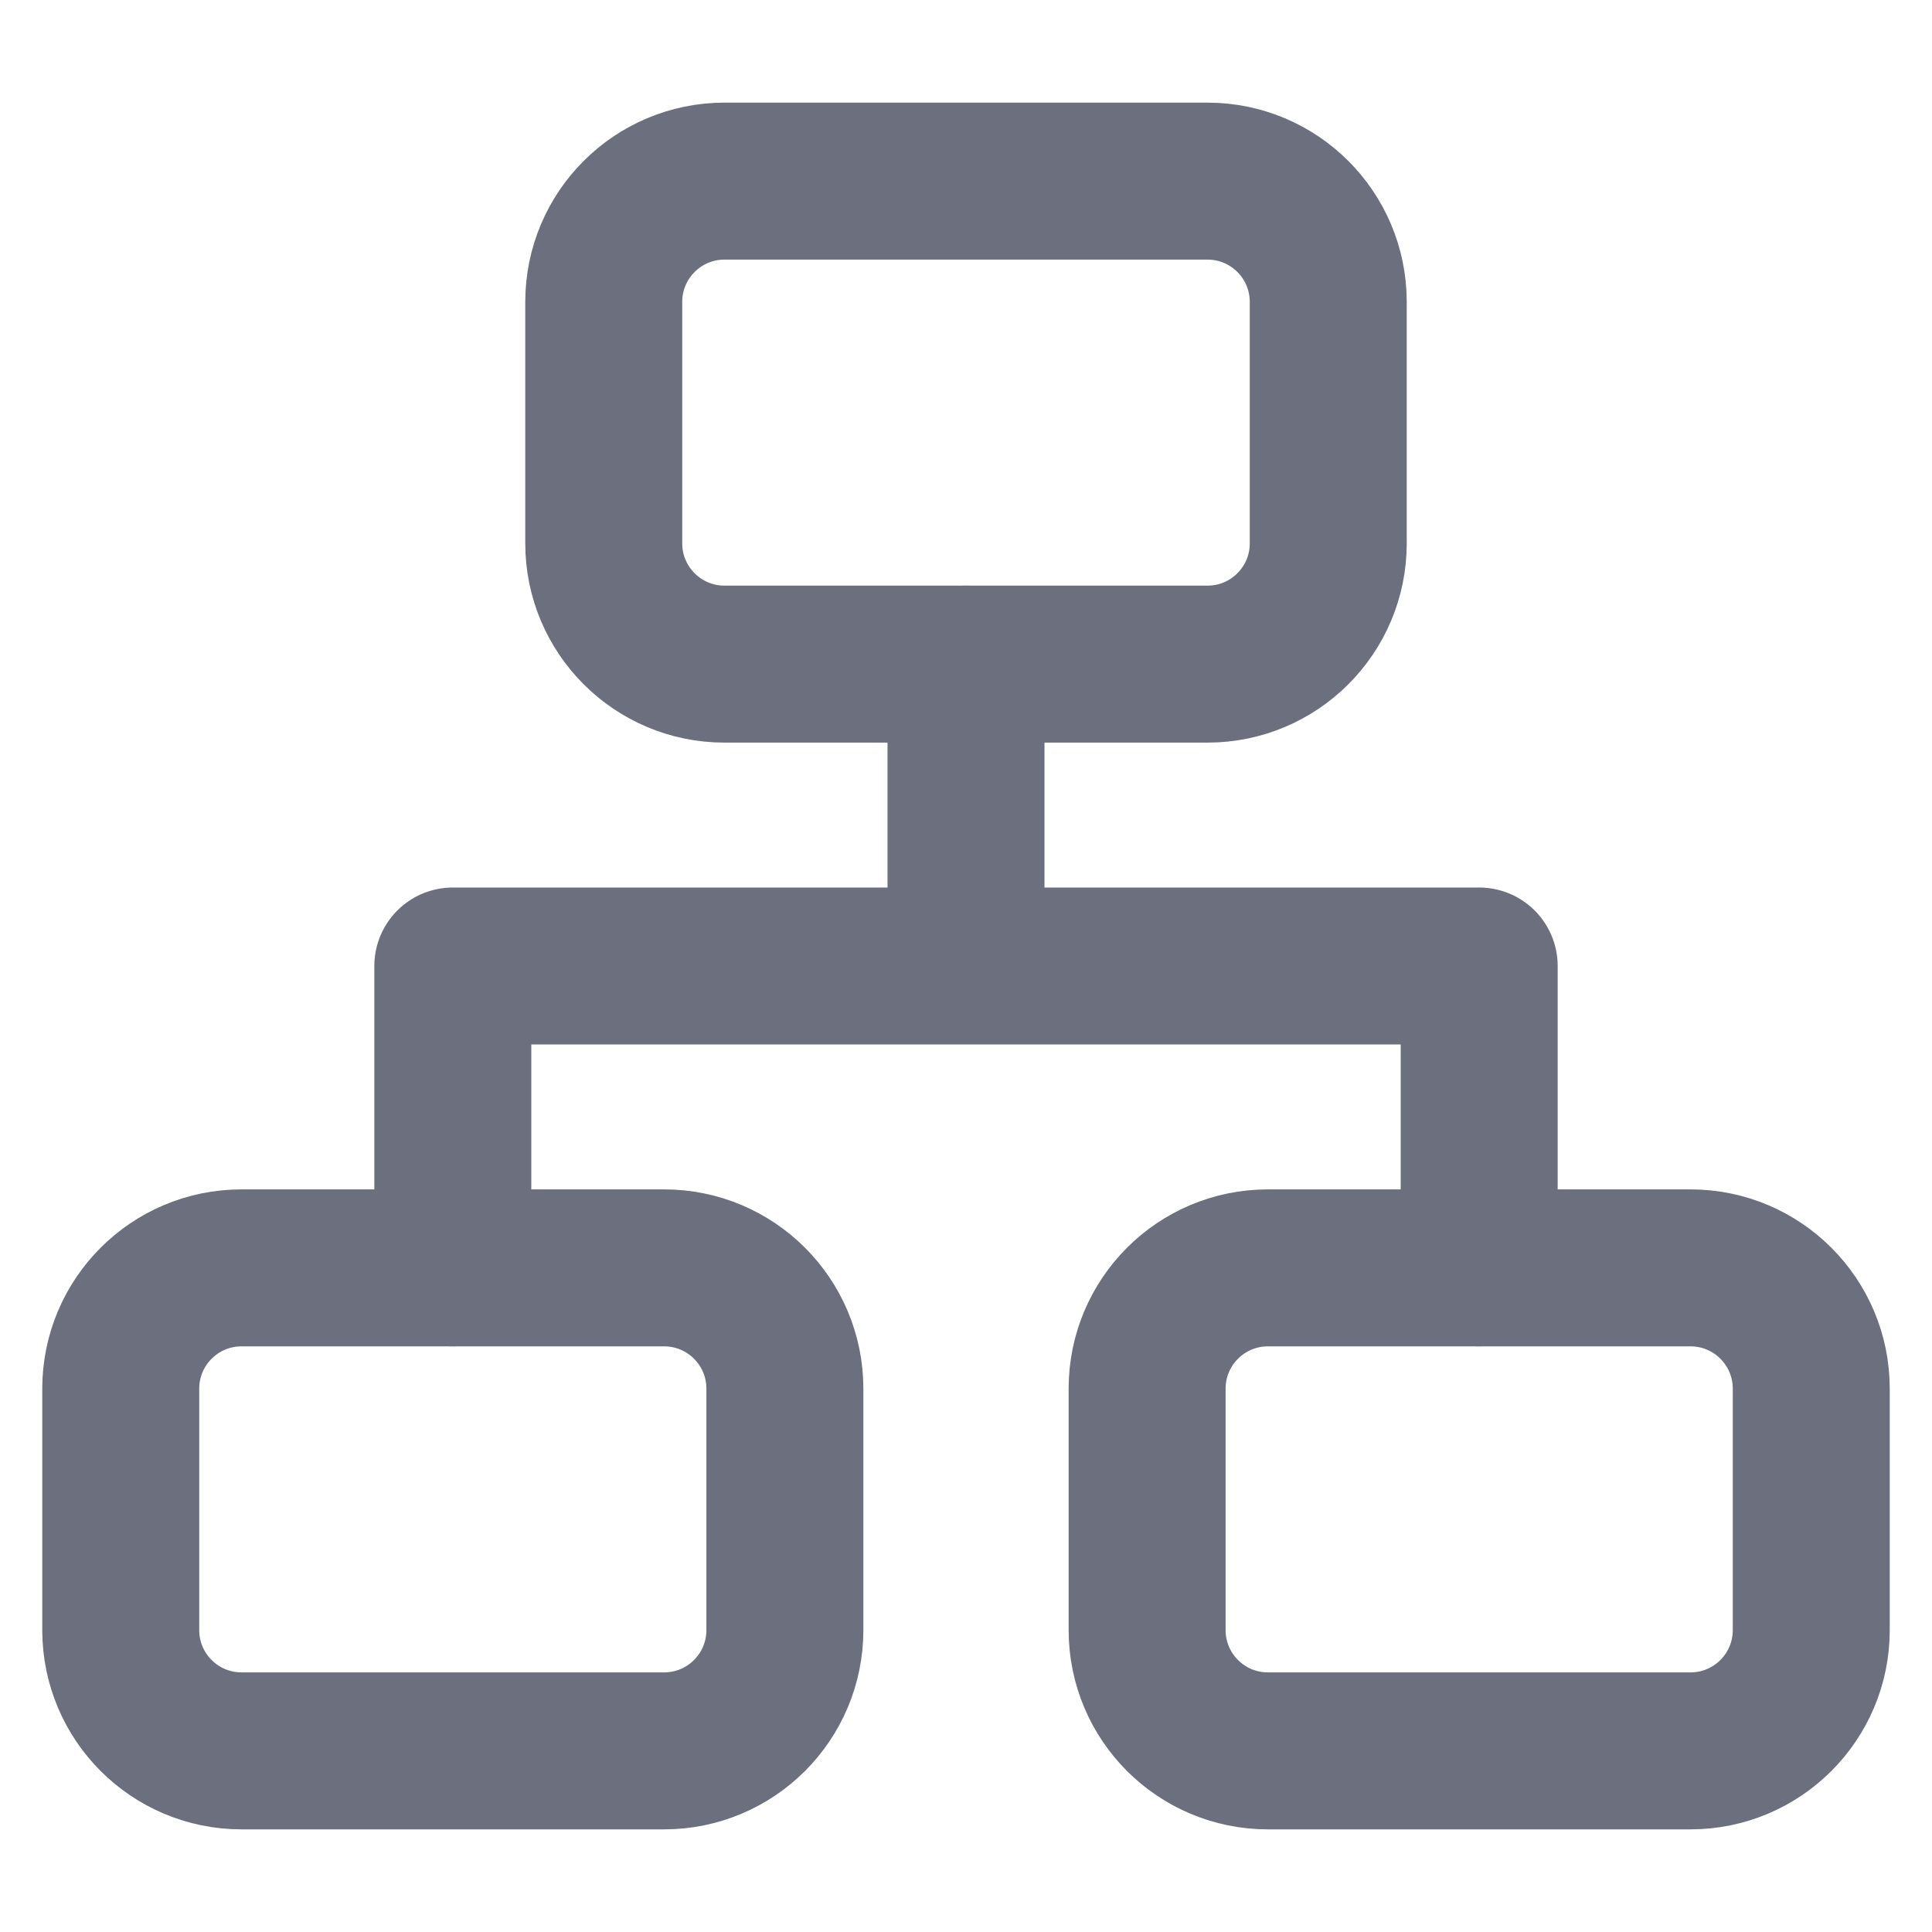
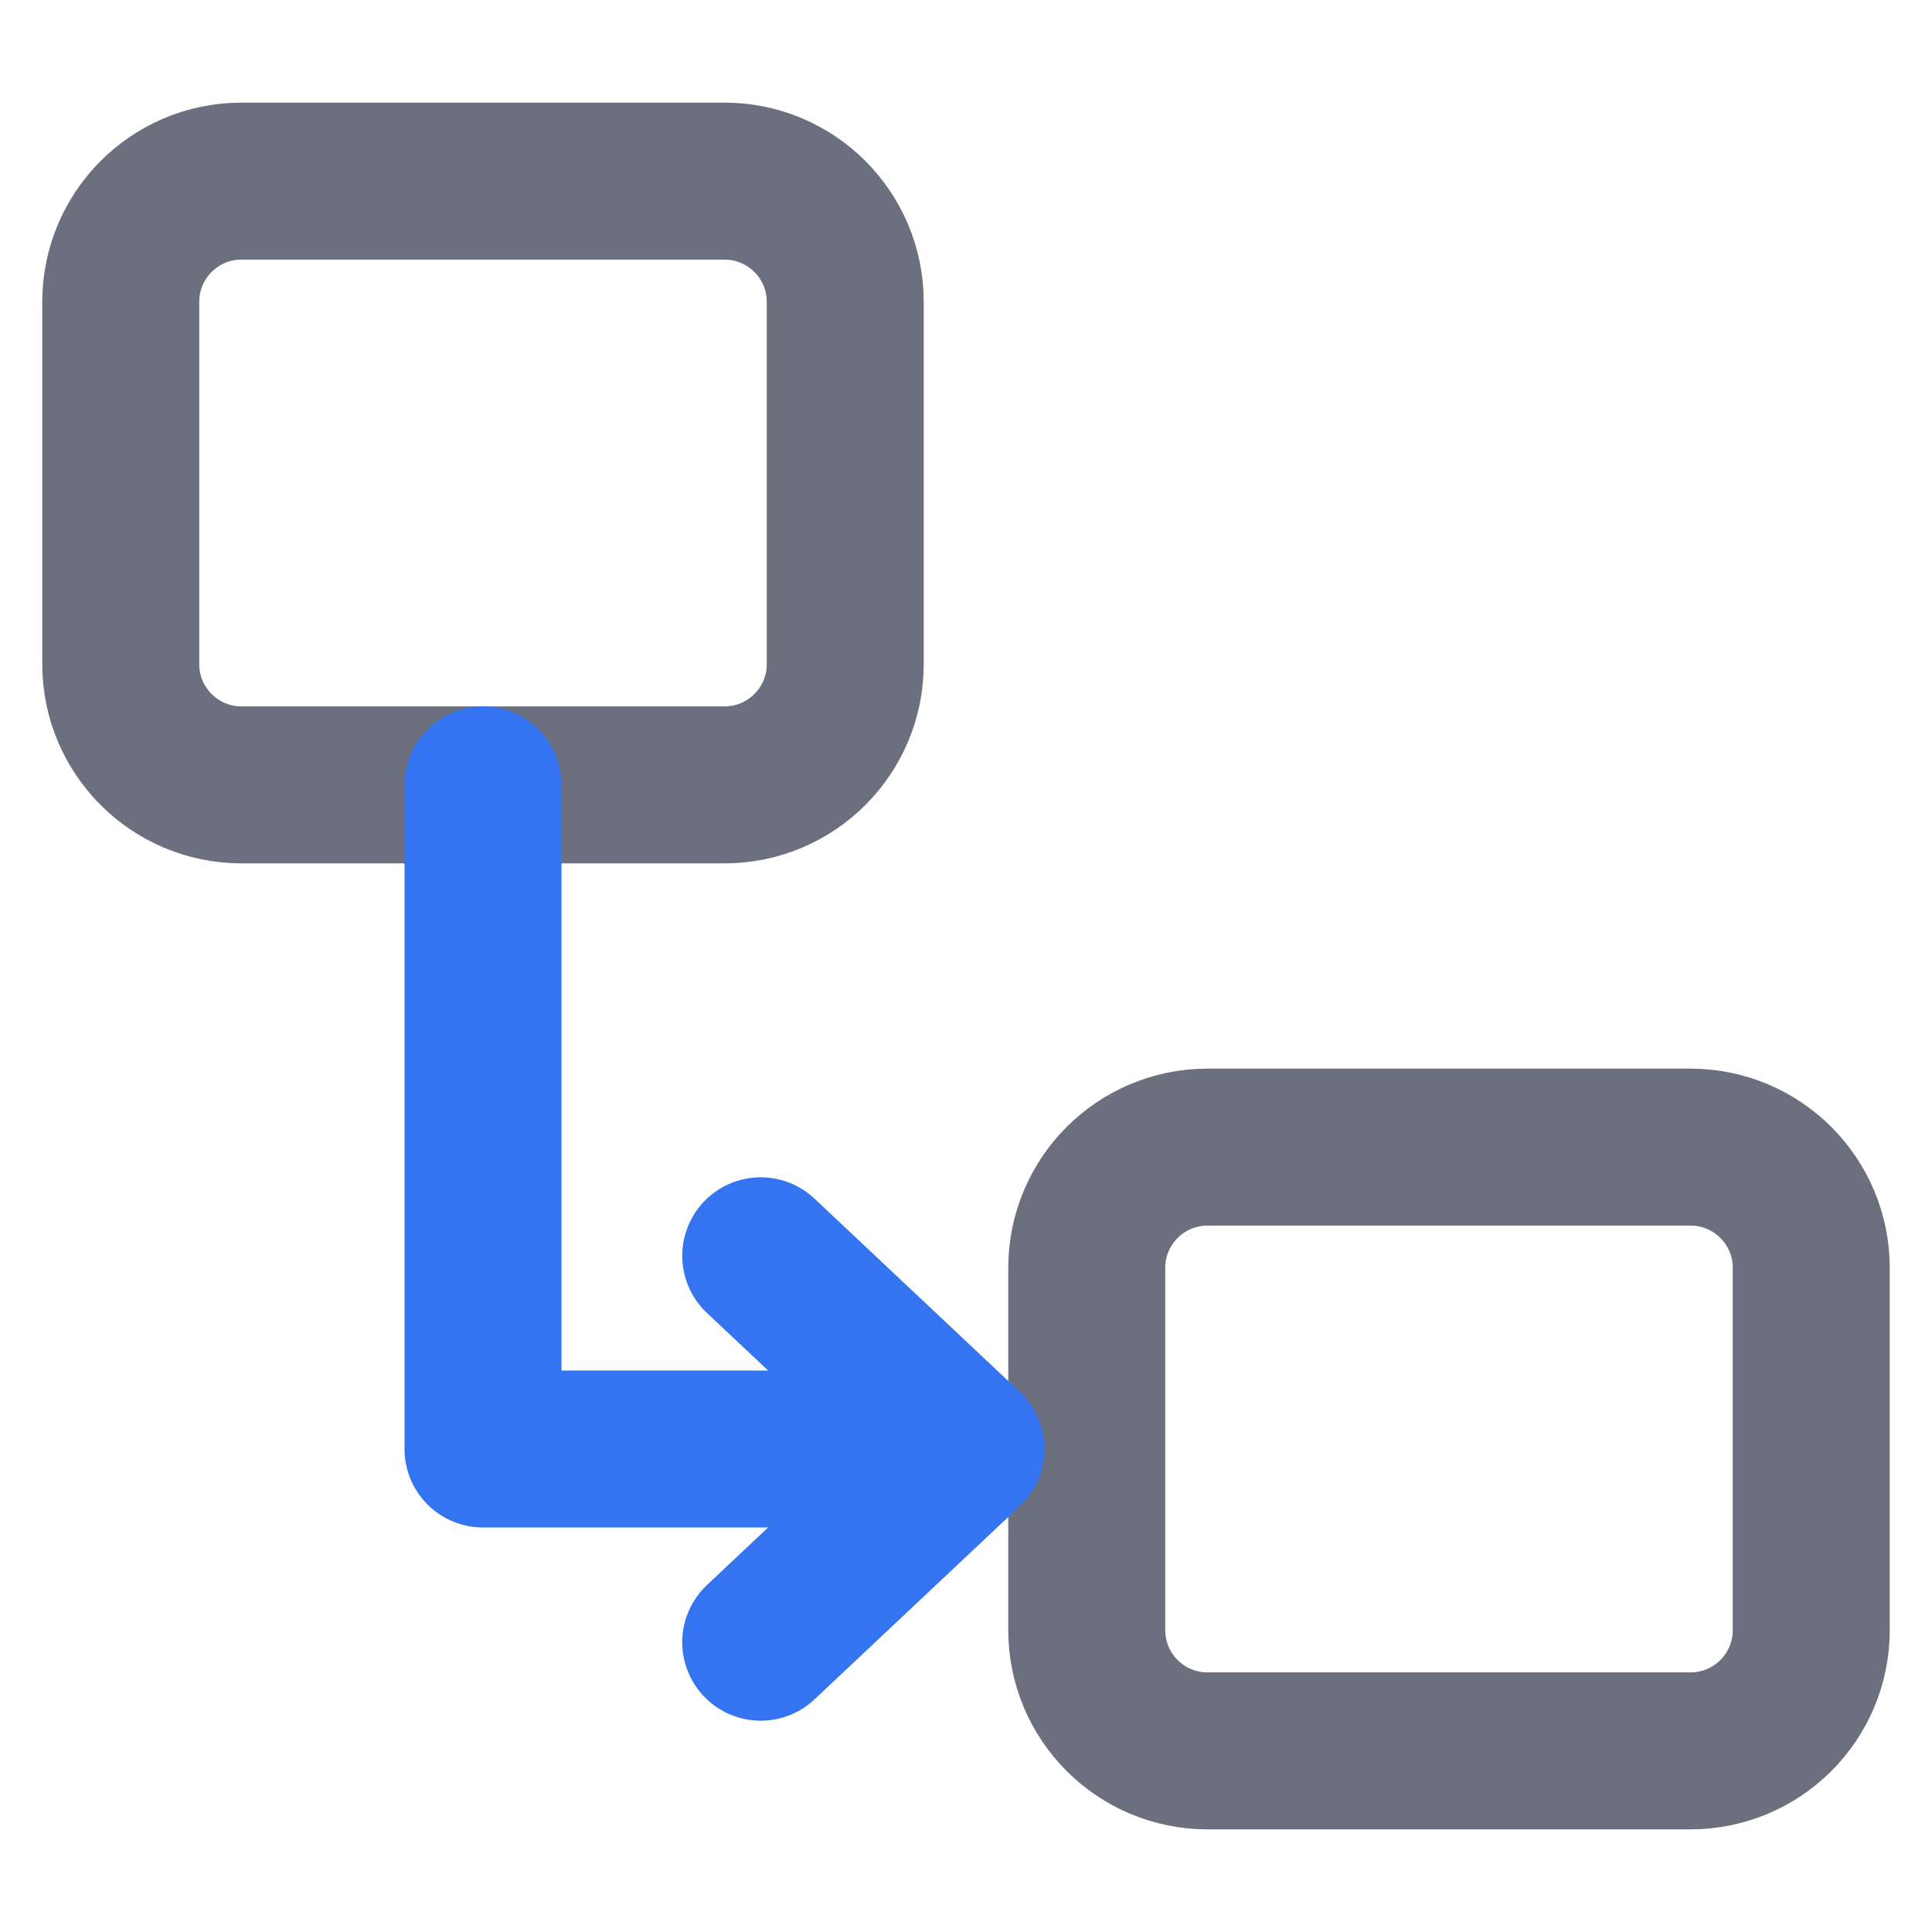
<svg xmlns="http://www.w3.org/2000/svg" width="16" height="16" viewBox="0 0 16 16">
-   <rect x="5" y="1.5" width="6" height="4" rx="1" stroke="#6C707E" stroke-width="1.3" fill="none" />
-   <rect x="1" y="10.5" width="5.5" height="4" rx="1" stroke="#6C707E" stroke-width="1.3" fill="none" />
-   <rect x="9.5" y="10.5" width="5.5" height="4" rx="1" stroke="#6C707E" stroke-width="1.3" fill="none" />
-   <path d="M8 5.5V8M3.75 10.5V8H12.25V10.5" stroke="#6C707E" stroke-width="1.3" stroke-linecap="round" stroke-linejoin="round" fill="none" />
+   <rect x="1" y="1.5" width="6" height="5" rx="1" stroke="#6C707E" stroke-width="1.3" fill="none" />
+   <rect x="9" y="9.5" width="6" height="5" rx="1" stroke="#6C707E" stroke-width="1.3" fill="none" />
+   <path d="M4 6.5V12H7.6" stroke="#3574F0" stroke-width="1.3" stroke-linecap="round" stroke-linejoin="round" fill="none" />
+   <path d="M6.3 10.4L8 12L6.3 13.6" stroke="#3574F0" stroke-width="1.3" stroke-linecap="round" stroke-linejoin="round" fill="none" />
</svg>
